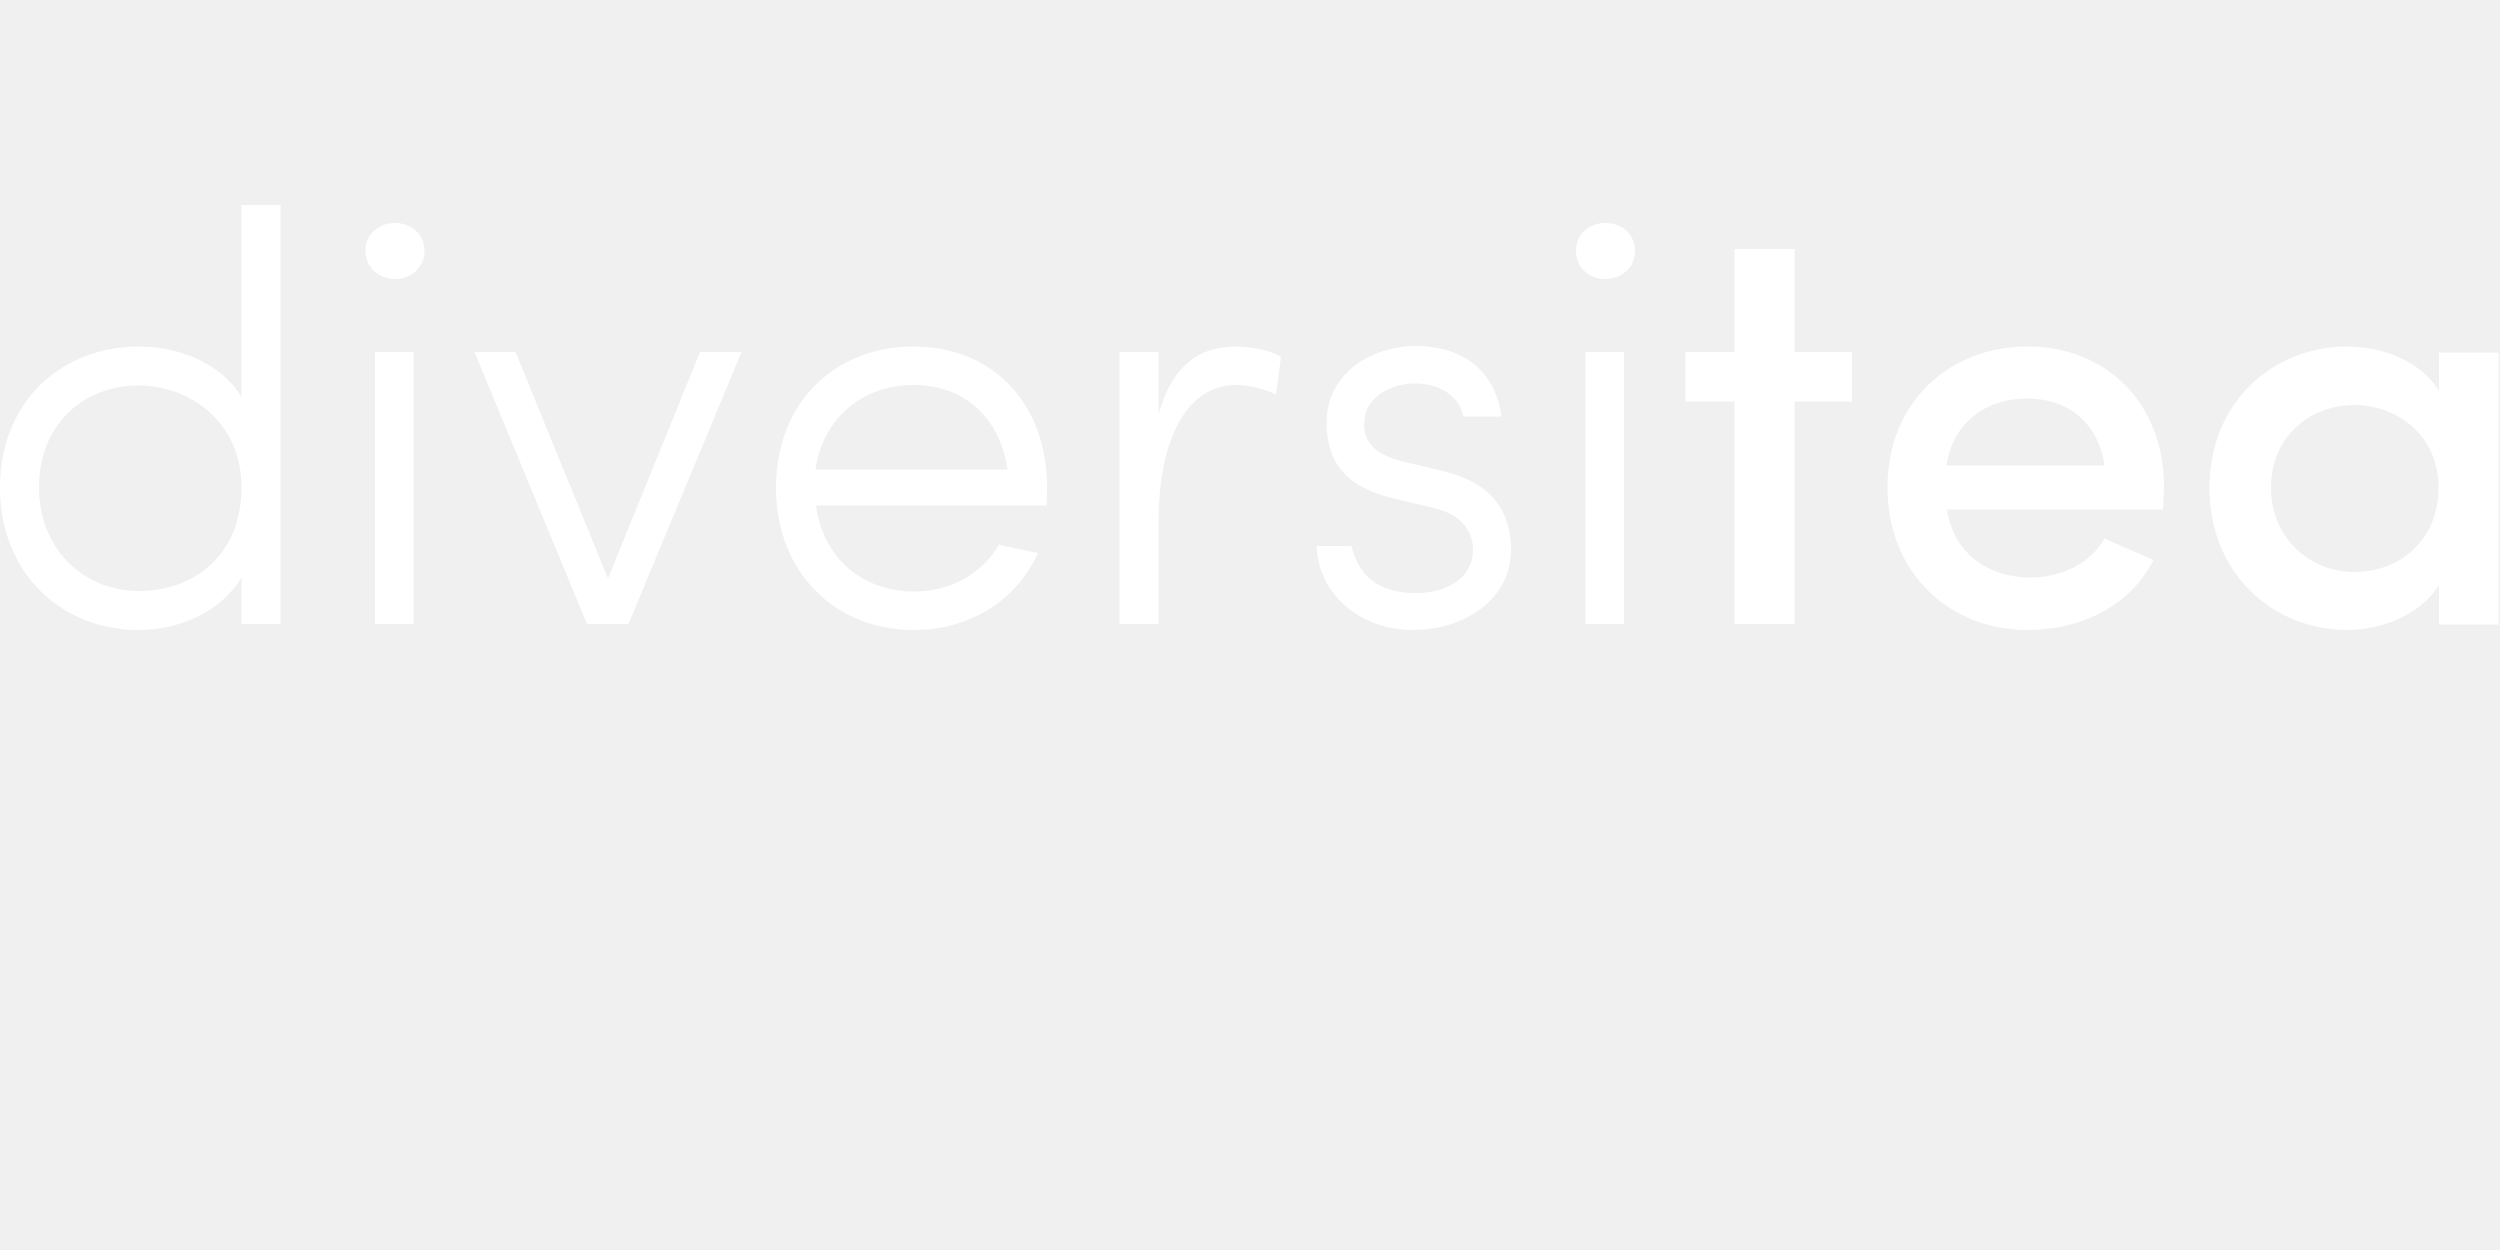
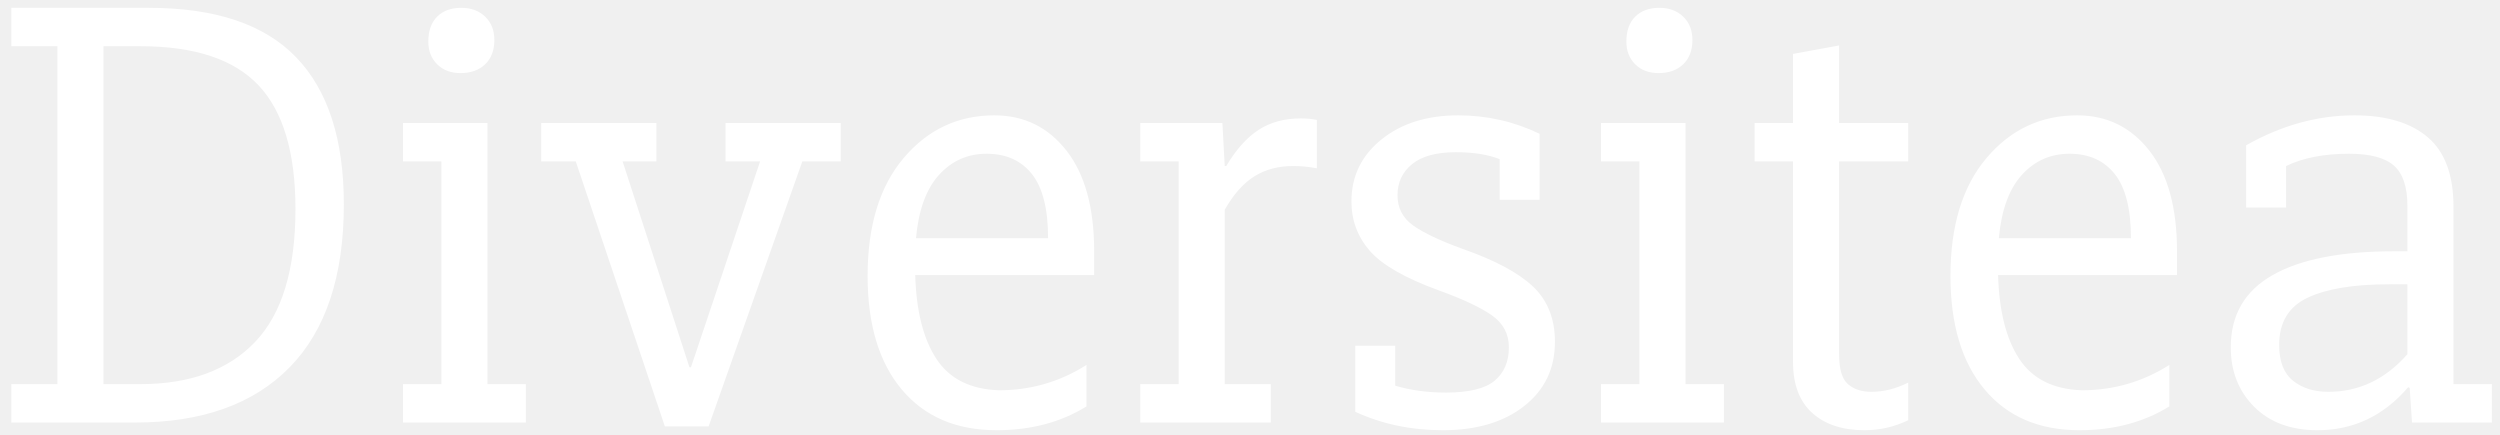
- <svg xmlns="http://www.w3.org/2000/svg" version="1.1" id="Layer_1" x="0px" y="0px" viewBox="0 300 500 250" xml:space="preserve">
-   <style type="text/css">
- 	.st0{fill:#000;}
-   .title{fill: #fff;}
-   .cup{fill: #84bd00;}
- 
- </style>
-   <g class="title">
-     <path d="M56.1,424.8h-7.8v-9.3c-4.1,6.9-12.6,10.5-20.5,10.5C12.3,426,0,414.7,0,397.5s12.3-28.2,27.8-28.2   c7.9,0,16.4,3.3,20.5,10.1V341h7.8V424.8z M27.8,418.2c11.1,0,20.5-7.3,20.5-20.7c0-13.4-10.7-20.4-20.5-20.4   c-11.3,0-20,7.9-20,20.4C7.8,409.6,16.5,418.2,27.8,418.2z" />
-     <path d="M79,344.6c3.3,0,5.9,2.3,5.9,5.6c0,3.3-2.7,5.6-5.9,5.6s-5.9-2.3-5.9-5.6C73,346.9,75.7,344.6,79,344.6z M82.7,370.4H75   v54.4h7.7V370.4z" />
-     <path d="M103.1,370.4l18.5,45.3l18.4-45.3h8.3l-22.6,54.4h0.1h-8.4l-22.5-54.4H103.1z" />
-     <path d="M155.2,397.5c0-17.2,12-28.2,27.5-28.2s26.7,11,26.7,28.2c0,1.2,0,2.6-0.1,3.6h-46.1c1.4,10.6,9.4,17.2,19.6,17.2   c7.3,0,13.6-3.5,17-9.4c2.3,0.6,5.4,1.2,7.8,1.7c-4.4,9.7-13.9,15.4-24.8,15.4C167.2,426,155.2,414.7,155.2,397.5z M201.5,393.9   c-1.5-10.4-8.7-16.9-18.8-16.9s-18.1,6.5-19.6,16.9H201.5z" />
-     <path d="M255.2,378.9c-2.6-1.3-5.9-1.9-7.9-1.9c-11.1,0-15.6,13-15.6,27.5v20.3h-7.8v-54.4h7.8v12.4c2.7-9.3,7.7-13.5,15.6-13.5   c3.7,0,7.8,1.2,8.9,2.1L255.2,378.9z" />
-     <path d="M270.3,409.2c1,4.1,3.6,9.4,12.8,9.4c7,0,11.5-3.5,11.5-8.6c0-3.6-2.1-7-7.8-8.4l-7.6-1.8c-6.8-1.6-15.1-5-13.7-17.7   c1.2-7.8,8.9-12.9,17.7-12.9c8.4,0,15.7,4.1,17.1,14.1h-7.6c-0.9-4.2-4.9-6.6-9.6-6.6c-5.2,0-9.5,2.8-10.1,6.6   c-1.2,6.3,4.2,8.2,8,9.1l7.5,1.8c10.2,2.4,13.7,8.4,13.7,15.8c0,9.4-8.6,16-19.9,16c-9.2,0-18.5-6.2-19-16.8H270.3z" />
-     <path d="M321.1,344.6c3.3,0,5.9,2.3,5.9,5.6c0,3.3-2.7,5.6-5.9,5.6c-3.3,0-5.9-2.3-5.9-5.6C315.1,346.9,317.8,344.6,321.1,344.6z    M324.8,370.4h-7.7v54.4h7.7V370.4z" />
-     <path d="M358.9,370.4h11.5v9.9h-11.5v44.5h-12v-44.5h-9.8v-9.9h9.8v-20.6h12V370.4z" />
-     <path d="M432.6,401.9h-43.2c1.2,8.4,7.9,13.6,16.7,13.6c6.1,0,12-2.8,14.8-7.8c3,1.4,6.6,2.9,9.8,4.3c-4.8,9.5-14.9,14-25.2,14   c-15.5,0-28-11.3-28-28.5s12.5-28.2,28-28.2s27.3,11,27.3,28.2C432.7,398.7,432.7,400.7,432.6,401.9z M420.9,393.1   c-1.2-8.5-7.3-13.4-15.5-13.4c-8.4,0-14.9,5-16.1,13.4H420.9z" />
-     <path d="M487.8,417c-3.6,5.9-11.5,9-18.3,9c-14.7,0-27.6-11.1-27.6-28.4c0-17.4,12.9-28.3,27.6-28.3c6.5,0,14.6,2.7,18.3,8.9v-7.7   h11.9v54.4h-11.9V417z M470.9,414.4c8.9,0,16.8-6.2,16.8-16.9c0-10.7-8.6-16.5-16.8-16.5c-9.1,0-16.7,6.5-16.7,16.5   S461.8,414.4,470.9,414.4z" />
+ <svg xmlns="http://www.w3.org/2000/svg" width="213px" height="37px" viewBox="0 0 213 37" version="1.1">
+   <defs />
+   <g id="Page-1" stroke="none" stroke-width="1" fill="none" fill-rule="evenodd">
+     <g id="logotype2" fill="#ffffff">
+       <g id="Page-1">
+         <g id="logotype">
+           <g id="Diversitea">
+             <path d="M0.963,32.728 L4.889,32.728 L4.889,3.938 L0.963,3.938 L0.963,0.667 L12.675,0.667 C18.346,0.667 22.534,2.073 25.238,4.887 C27.943,7.701 29.295,11.877 29.295,17.417 C29.295,23.524 27.757,28.148 24.682,31.289 C21.607,34.43 17.212,36 11.498,36 L0.963,36 L0.963,32.728 Z M8.815,32.728 L11.956,32.728 C16.187,32.728 19.448,31.529 21.738,29.13 C24.028,26.73 25.173,22.957 25.173,17.81 C25.173,13.011 24.126,9.5 22.032,7.275 C19.938,5.051 16.579,3.938 11.956,3.938 L8.815,3.938 L8.815,32.728 Z M34.333,32.728 L37.605,32.728 L37.605,13.753 L34.333,13.753 L34.333,10.481 L41.531,10.481 L41.531,32.728 L44.802,32.728 L44.802,36 L34.333,36 L34.333,32.728 Z M36.493,3.546 C36.493,2.63 36.743,1.921 37.245,1.419 C37.747,0.917 38.434,0.667 39.306,0.667 C40.135,0.667 40.811,0.917 41.335,1.419 C41.858,1.921 42.12,2.586 42.12,3.415 C42.12,4.287 41.858,4.974 41.335,5.476 C40.811,5.978 40.113,6.228 39.241,6.228 C38.412,6.228 37.747,5.978 37.245,5.476 C36.743,4.974 36.493,4.331 36.493,3.546 L36.493,3.546 Z M60.375,36.327 L56.646,36.327 L49.056,13.753 L46.111,13.753 L46.111,10.481 L55.926,10.481 L55.926,13.753 L53.047,13.753 L58.74,31.289 L58.87,31.289 L64.759,13.753 L61.815,13.753 L61.815,10.481 L71.63,10.481 L71.63,13.753 L68.358,13.753 L60.375,36.327 Z M92.568,31.093 L92.568,34.626 C90.387,35.978 87.835,36.654 84.912,36.654 C81.466,36.654 78.773,35.498 76.831,33.186 C74.89,30.874 73.92,27.647 73.92,23.502 C73.92,19.228 74.945,15.88 76.995,13.459 C79.045,11.038 81.619,9.827 84.716,9.827 C87.246,9.827 89.296,10.83 90.867,12.837 C92.437,14.844 93.222,17.701 93.222,21.409 L93.222,23.437 L77.977,23.437 C78.064,26.491 78.664,28.868 79.776,30.569 C80.888,32.27 82.666,33.165 85.109,33.252 C87.813,33.252 90.3,32.532 92.568,31.093 L92.568,31.093 Z M89.296,20.296 C89.296,17.81 88.838,15.989 87.922,14.833 C87.006,13.677 85.719,13.099 84.062,13.099 C82.448,13.099 81.095,13.699 80.005,14.898 C78.914,16.098 78.26,17.897 78.042,20.296 L89.296,20.296 Z M97.148,32.728 L100.42,32.728 L100.42,13.753 L97.148,13.753 L97.148,10.481 L104.149,10.481 L104.346,14.146 L104.477,14.146 C105.305,12.75 106.221,11.725 107.225,11.07 C108.228,10.416 109.428,10.089 110.823,10.089 C111.347,10.089 111.805,10.133 112.198,10.22 L112.198,14.342 C111.543,14.211 110.867,14.146 110.169,14.146 C108.904,14.146 107.803,14.44 106.865,15.029 C105.927,15.618 105.087,16.567 104.346,17.875 L104.346,32.728 L108.272,32.728 L108.272,36 L97.148,36 L97.148,32.728 Z M122.928,36.654 C120.224,36.654 117.737,36.131 115.469,35.084 L115.469,29.457 L118.872,29.457 L118.872,32.859 C120.18,33.252 121.62,33.448 123.19,33.448 C125.153,33.448 126.538,33.11 127.345,32.434 C128.152,31.758 128.556,30.809 128.556,29.588 C128.556,28.453 128.076,27.548 127.116,26.872 C126.156,26.196 124.651,25.487 122.601,24.746 C119.722,23.699 117.759,22.576 116.712,21.376 C115.665,20.176 115.142,18.77 115.142,17.156 C115.142,15.018 115.993,13.262 117.694,11.888 C119.395,10.514 121.576,9.827 124.237,9.827 C126.68,9.827 128.992,10.351 131.173,11.398 L131.173,17.025 L127.77,17.025 L127.77,13.557 C126.767,13.164 125.524,12.968 124.041,12.968 C122.383,12.968 121.14,13.306 120.311,13.982 C119.482,14.658 119.068,15.542 119.068,16.632 C119.068,17.723 119.515,18.584 120.409,19.217 C121.304,19.849 122.71,20.514 124.63,21.212 C127.378,22.172 129.373,23.241 130.617,24.419 C131.86,25.596 132.481,27.167 132.481,29.13 C132.481,31.398 131.609,33.219 129.864,34.593 C128.119,35.967 125.807,36.654 122.928,36.654 L122.928,36.654 Z M136.407,32.728 L139.679,32.728 L139.679,13.753 L136.407,13.753 L136.407,10.481 L143.605,10.481 L143.605,32.728 L146.877,32.728 L146.877,36 L136.407,36 L136.407,32.728 Z M138.567,3.546 C138.567,2.63 138.817,1.921 139.319,1.419 C139.821,0.917 140.508,0.667 141.38,0.667 C142.209,0.667 142.885,0.917 143.409,1.419 C143.932,1.921 144.194,2.586 144.194,3.415 C144.194,4.287 143.932,4.974 143.409,5.476 C142.885,5.978 142.187,6.228 141.315,6.228 C140.486,6.228 139.821,5.978 139.319,5.476 C138.817,4.974 138.567,4.331 138.567,3.546 L138.567,3.546 Z M158.851,36.654 C156.975,36.654 155.492,36.164 154.401,35.182 C153.311,34.201 152.765,32.75 152.765,30.831 L152.765,13.753 L149.494,13.753 L149.494,10.481 L152.765,10.481 L152.765,4.593 L156.691,3.873 L156.691,10.481 L162.58,10.481 L162.58,13.753 L156.691,13.753 L156.691,30.177 C156.691,31.442 156.942,32.292 157.444,32.728 C157.945,33.165 158.611,33.383 159.44,33.383 C160.486,33.383 161.533,33.121 162.58,32.598 L162.58,35.804 C161.402,36.371 160.159,36.654 158.851,36.654 L158.851,36.654 Z M184.827,31.093 L184.827,34.626 C182.646,35.978 180.094,36.654 177.172,36.654 C173.725,36.654 171.032,35.498 169.091,33.186 C167.15,30.874 166.179,27.647 166.179,23.502 C166.179,19.228 167.204,15.88 169.254,13.459 C171.305,11.038 173.878,9.827 176.975,9.827 C179.505,9.827 181.556,10.83 183.126,12.837 C184.696,14.844 185.481,17.701 185.481,21.409 L185.481,23.437 L170.236,23.437 C170.323,26.491 170.923,28.868 172.035,30.569 C173.148,32.27 174.925,33.165 177.368,33.252 C180.072,33.252 182.559,32.532 184.827,31.093 L184.827,31.093 Z M181.556,20.296 C181.556,17.81 181.098,15.989 180.181,14.833 C179.265,13.677 177.979,13.099 176.321,13.099 C174.707,13.099 173.355,13.699 172.264,14.898 C171.174,16.098 170.519,17.897 170.301,20.296 L181.556,20.296 Z M191.37,12.379 C194.38,10.678 197.456,9.827 200.596,9.827 C203.301,9.827 205.384,10.449 206.845,11.692 C208.306,12.935 209.037,14.909 209.037,17.614 L209.037,32.728 L212.309,32.728 L212.309,36 L205.504,36 L205.307,33.056 L205.177,32.99 C203.083,35.433 200.509,36.654 197.456,36.654 C195.187,36.654 193.388,35.989 192.057,34.659 C190.727,33.328 190.062,31.638 190.062,29.588 C190.062,26.839 191.25,24.789 193.628,23.437 C196.005,22.085 199.462,21.409 203.999,21.409 L205.111,21.409 L205.111,17.548 C205.111,15.934 204.729,14.789 203.966,14.113 C203.203,13.437 201.927,13.099 200.138,13.099 C198.001,13.099 196.212,13.448 194.773,14.146 L194.773,17.679 L191.37,17.679 L191.37,12.379 Z M203.541,24.222 C200.531,24.222 198.219,24.604 196.605,25.367 C194.991,26.131 194.184,27.472 194.184,29.391 C194.184,30.787 194.577,31.801 195.362,32.434 C196.147,33.066 197.15,33.383 198.372,33.383 C200.989,33.383 203.235,32.314 205.111,30.177 L205.111,24.222 L203.541,24.222 Z" />
+           </g>
+         </g>
+       </g>
+     </g>
  </g>
</svg>
